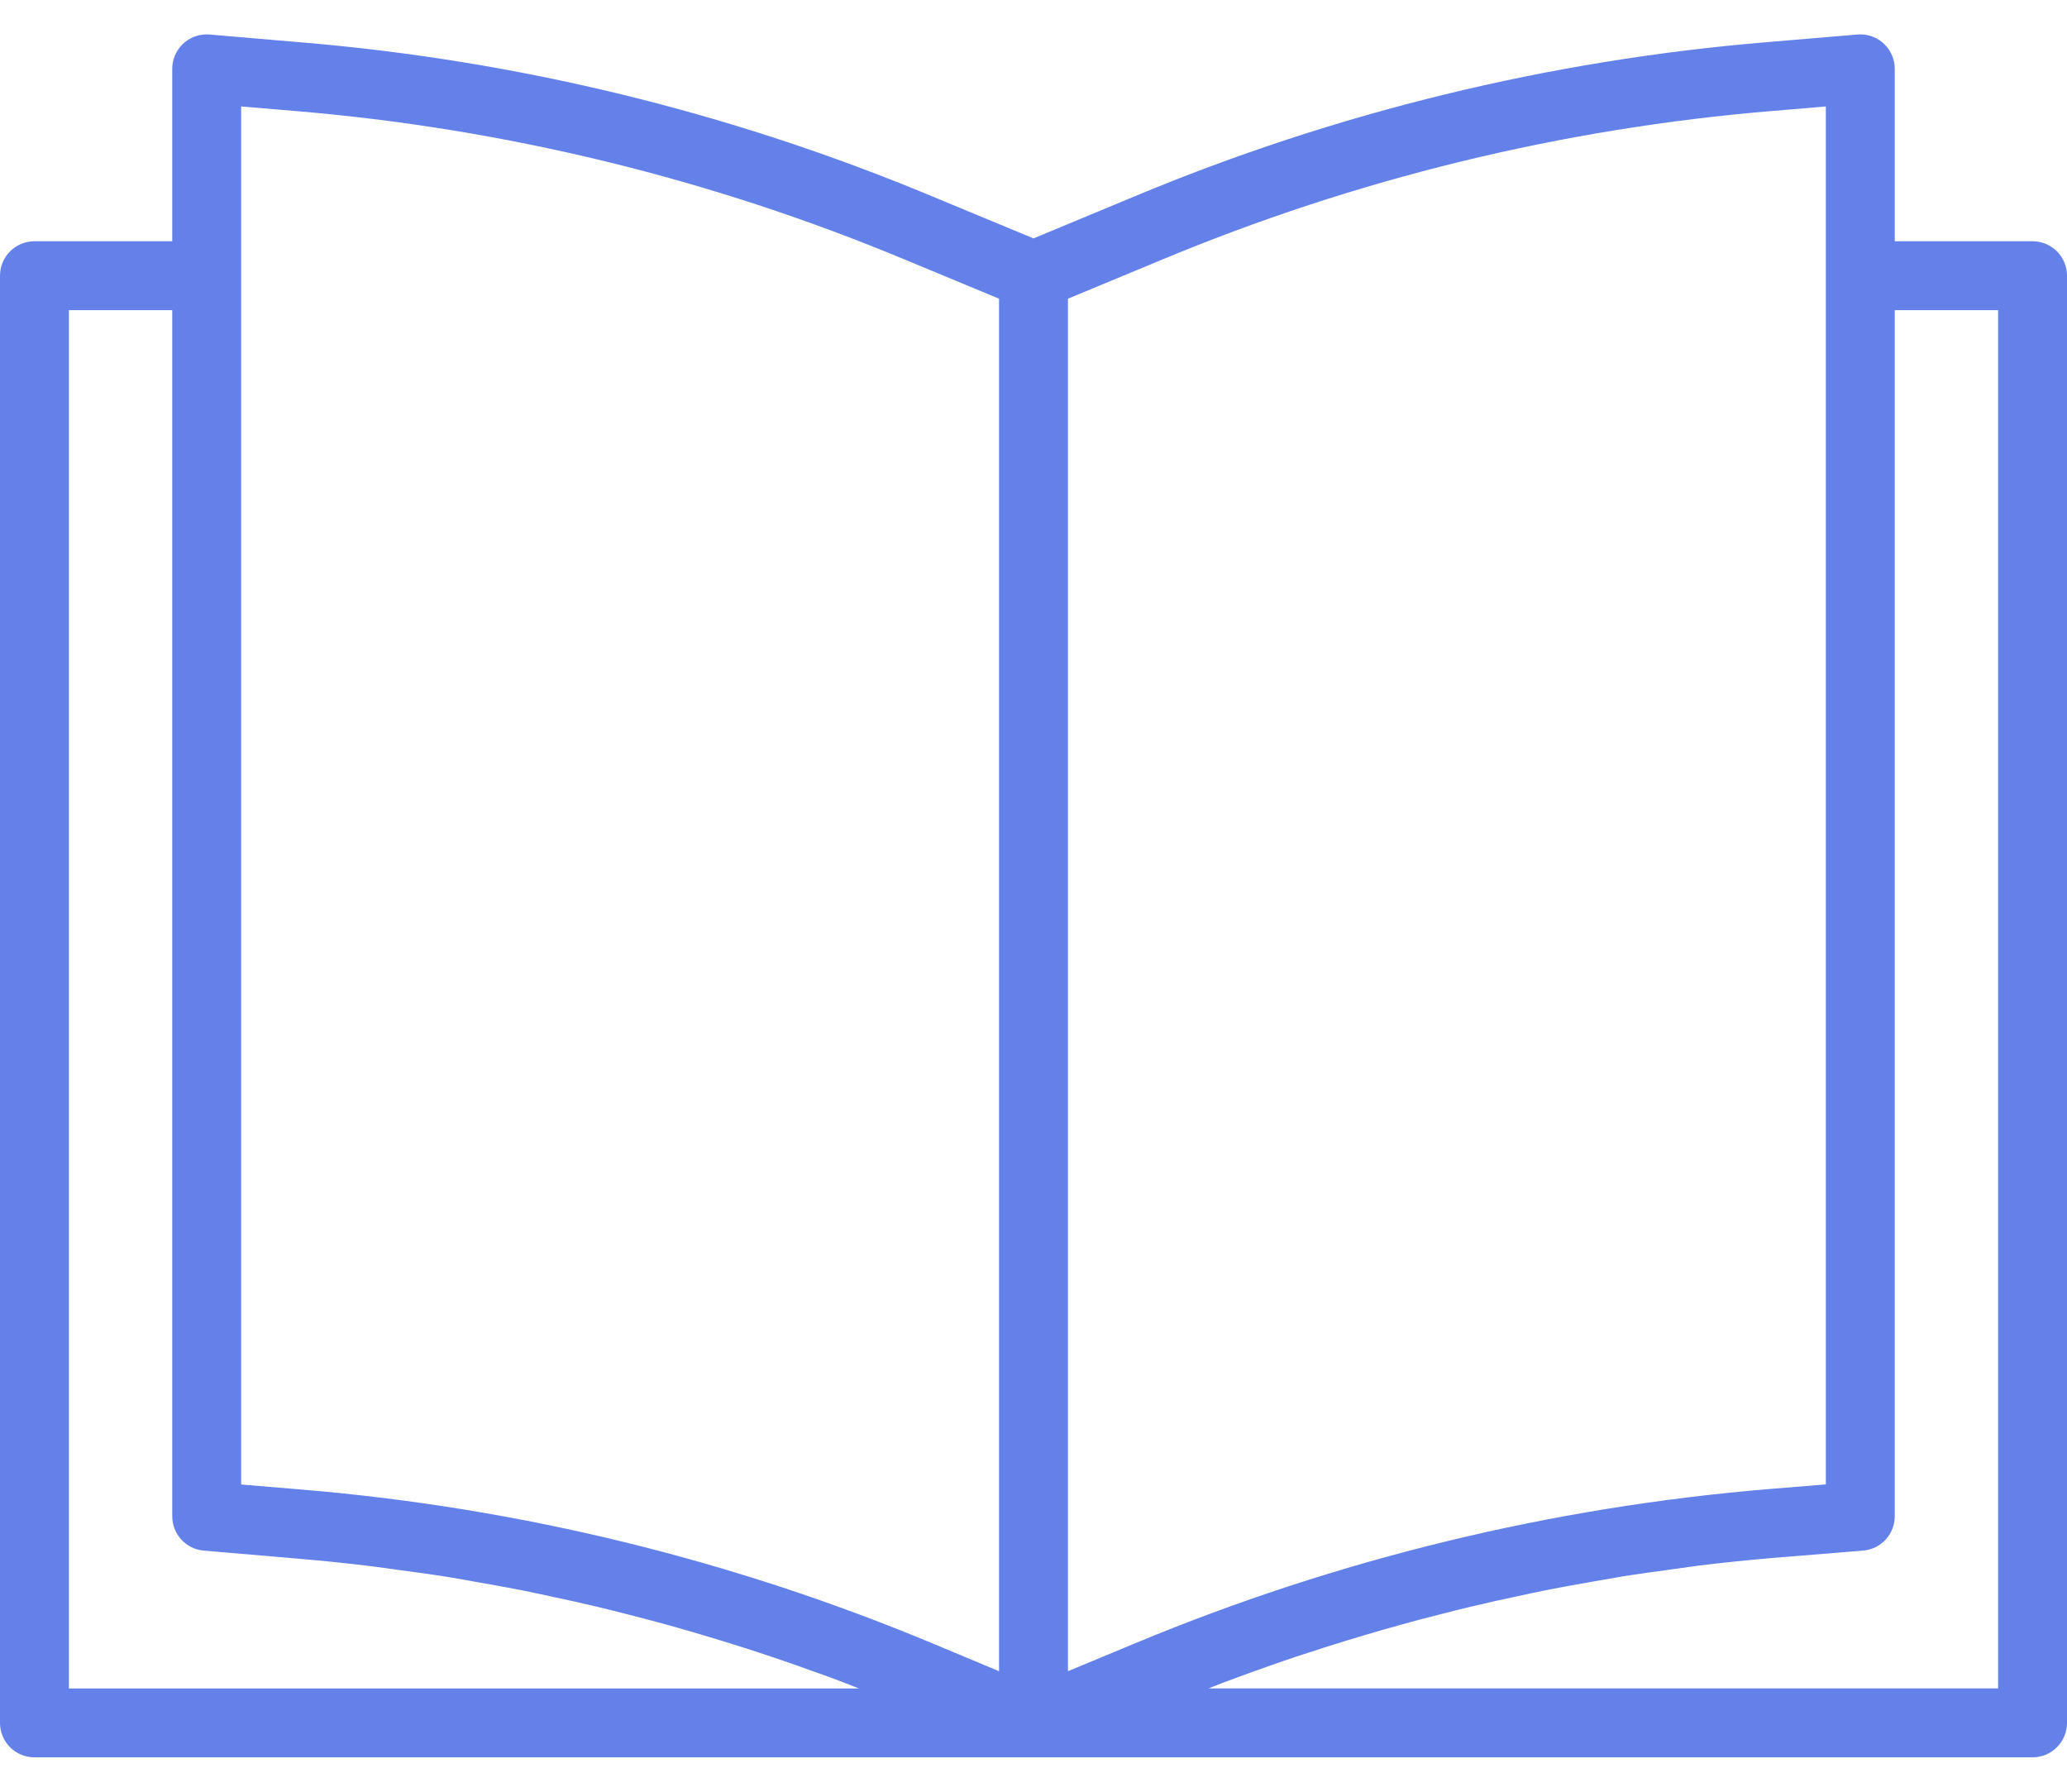
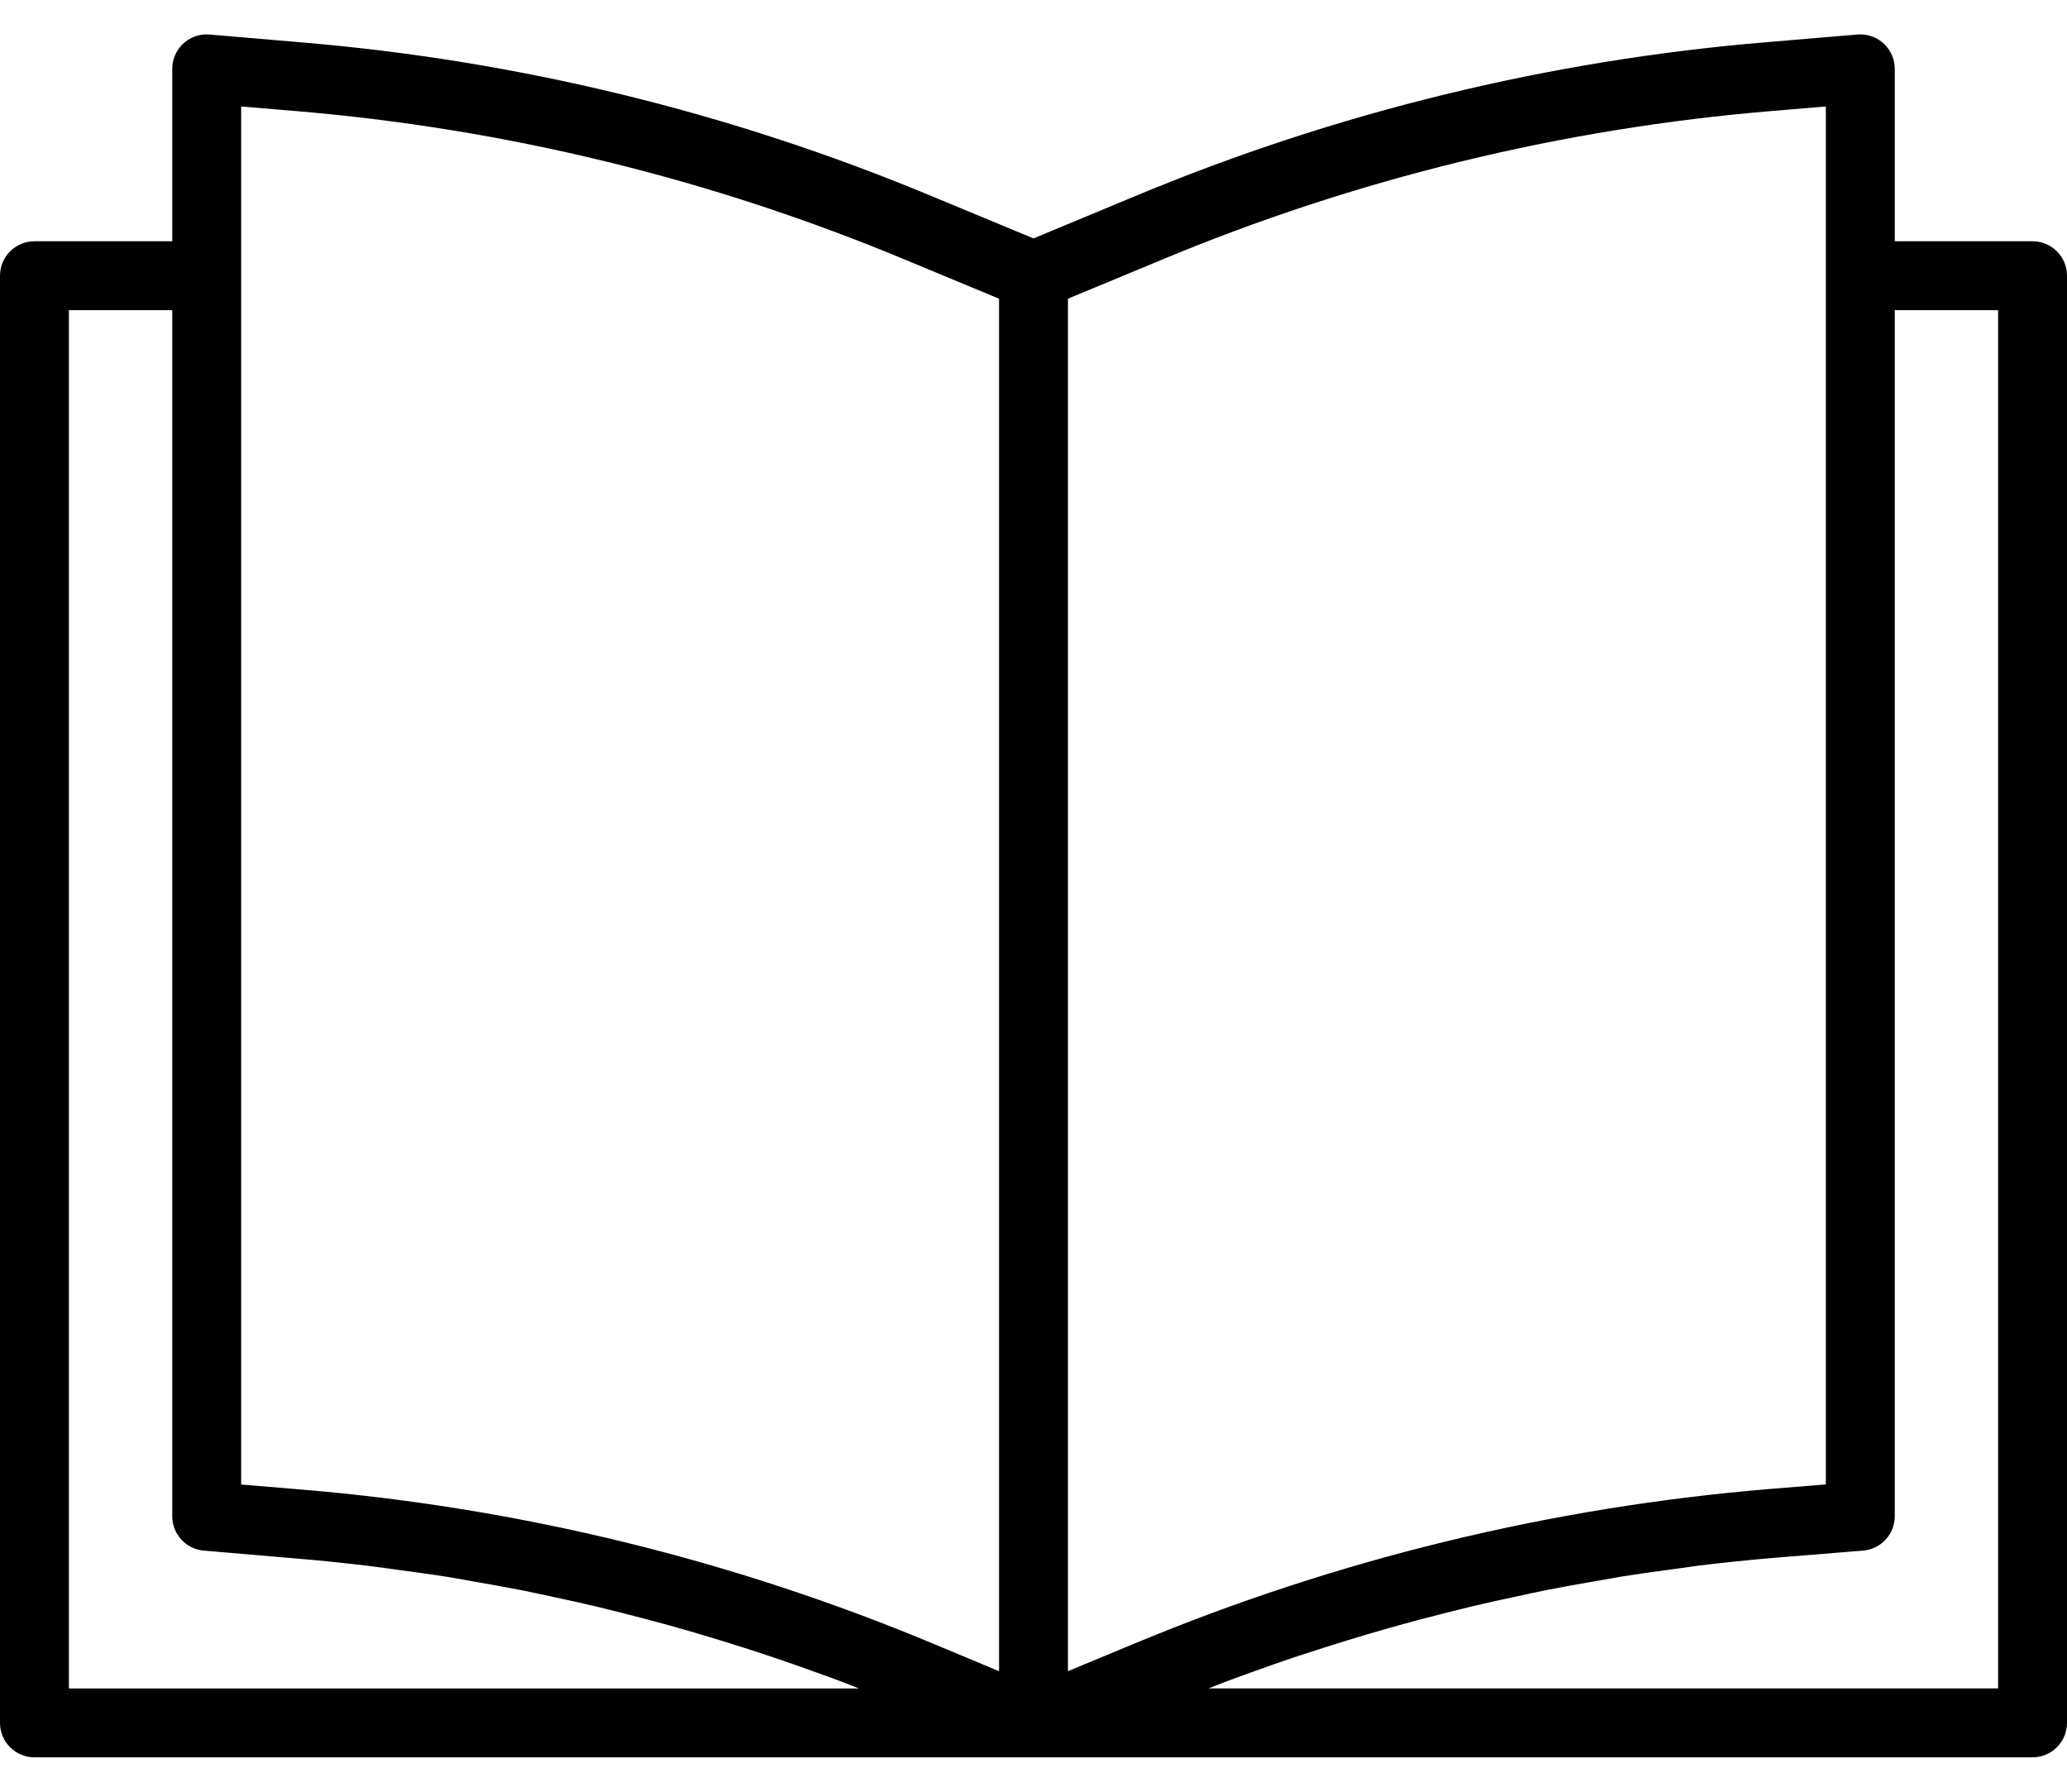
- <svg xmlns="http://www.w3.org/2000/svg" width="60" height="52" viewBox="0 0 60 52" fill="none">
-   <path d="M59 7.002H55V2.002C55.002 1.45 54.556 1 54.004 0.998C53.974 0.998 53.945 0.999 53.916 1.002L51.307 1.222C44.98 1.745 38.775 3.258 32.917 5.706L30 6.919L27.086 5.71C21.228 3.262 15.021 1.748 8.694 1.225L6.084 1.002C5.534 0.955 5.05 1.364 5.003 1.914C5.001 1.943 5 1.973 5 2.002V7.002H1C0.448 7.002 0 7.45 0 8.002V50.002C0 50.554 0.448 51.002 1 51.002H59C59.552 51.002 60 50.554 60 50.002V8.002C60 7.45 59.552 7.002 59 7.002ZM2 49.004V9.002H5V44.002C4.998 44.523 5.396 44.958 5.915 45.002L8.606 45.232C9.339 45.293 10.073 45.369 10.806 45.459C11.051 45.488 11.294 45.527 11.539 45.559C12.024 45.624 12.509 45.689 12.992 45.766C13.28 45.812 13.567 45.866 13.854 45.917C14.292 45.994 14.73 46.071 15.166 46.157C15.466 46.217 15.766 46.283 16.066 46.348C16.487 46.438 16.908 46.53 17.327 46.63C17.627 46.702 17.932 46.779 18.234 46.856C18.647 46.962 19.059 47.07 19.47 47.184C19.77 47.268 20.07 47.356 20.37 47.444C20.778 47.564 21.185 47.69 21.591 47.82C21.888 47.914 22.185 48.012 22.481 48.112C22.89 48.249 23.296 48.393 23.702 48.54C23.99 48.64 24.279 48.749 24.565 48.858C24.689 48.905 24.812 48.958 24.935 49.004H2ZM29 48.502L27.156 47.732C21.302 45.279 15.1 43.761 8.775 43.232L7 43.084V3.09L8.526 3.218C14.647 3.724 20.65 5.187 26.317 7.555L29 8.669V48.502ZM31 48.502V8.669L33.686 7.554C39.352 5.187 45.354 3.723 51.474 3.218L53 3.09V43.081L51.357 43.215C45.028 43.74 38.82 45.25 32.957 47.689L31 48.502ZM58 49.002H35.08C35.217 48.949 35.353 48.893 35.49 48.841C35.79 48.726 36.09 48.617 36.397 48.508C36.789 48.366 37.183 48.228 37.578 48.095C37.886 47.995 38.196 47.895 38.505 47.795C38.9 47.669 39.297 47.549 39.694 47.431C40.006 47.339 40.319 47.248 40.632 47.162C41.032 47.05 41.432 46.945 41.842 46.842C42.152 46.763 42.463 46.684 42.775 46.61C43.191 46.51 43.61 46.42 44.029 46.331C44.329 46.266 44.629 46.199 44.935 46.139C45.375 46.052 45.817 45.975 46.258 45.898C46.544 45.848 46.829 45.798 47.116 45.748C47.609 45.67 48.103 45.603 48.598 45.537C48.835 45.506 49.072 45.468 49.31 45.437C50.043 45.348 50.78 45.272 51.521 45.21L54.082 45.002C54.602 44.959 55.002 44.523 55 44.002V9.002H58V49.002Z" fill="#6481EA" />
+ <svg xmlns="http://www.w3.org/2000/svg" width="60" height="52" viewBox="0 0 60 52">
+   <path d="M59 7.002H55V2.002C55.002 1.45 54.556 1 54.004 0.998C53.974 0.998 53.945 0.999 53.916 1.002L51.307 1.222C44.98 1.745 38.775 3.258 32.917 5.706L30 6.919L27.086 5.71C21.228 3.262 15.021 1.748 8.694 1.225L6.084 1.002C5.534 0.955 5.05 1.364 5.003 1.914C5.001 1.943 5 1.973 5 2.002V7.002H1C0.448 7.002 0 7.45 0 8.002V50.002C0 50.554 0.448 51.002 1 51.002H59C59.552 51.002 60 50.554 60 50.002V8.002C60 7.45 59.552 7.002 59 7.002ZM2 49.004V9.002H5V44.002C4.998 44.523 5.396 44.958 5.915 45.002L8.606 45.232C9.339 45.293 10.073 45.369 10.806 45.459C11.051 45.488 11.294 45.527 11.539 45.559C12.024 45.624 12.509 45.689 12.992 45.766C13.28 45.812 13.567 45.866 13.854 45.917C14.292 45.994 14.73 46.071 15.166 46.157C15.466 46.217 15.766 46.283 16.066 46.348C16.487 46.438 16.908 46.53 17.327 46.63C17.627 46.702 17.932 46.779 18.234 46.856C18.647 46.962 19.059 47.07 19.47 47.184C19.77 47.268 20.07 47.356 20.37 47.444C20.778 47.564 21.185 47.69 21.591 47.82C21.888 47.914 22.185 48.012 22.481 48.112C22.89 48.249 23.296 48.393 23.702 48.54C23.99 48.64 24.279 48.749 24.565 48.858C24.689 48.905 24.812 48.958 24.935 49.004H2ZM29 48.502L27.156 47.732C21.302 45.279 15.1 43.761 8.775 43.232L7 43.084V3.09L8.526 3.218C14.647 3.724 20.65 5.187 26.317 7.555L29 8.669V48.502ZM31 48.502V8.669L33.686 7.554C39.352 5.187 45.354 3.723 51.474 3.218L53 3.09V43.081L51.357 43.215C45.028 43.74 38.82 45.25 32.957 47.689L31 48.502ZM58 49.002H35.08C35.217 48.949 35.353 48.893 35.49 48.841C35.79 48.726 36.09 48.617 36.397 48.508C36.789 48.366 37.183 48.228 37.578 48.095C37.886 47.995 38.196 47.895 38.505 47.795C38.9 47.669 39.297 47.549 39.694 47.431C40.006 47.339 40.319 47.248 40.632 47.162C41.032 47.05 41.432 46.945 41.842 46.842C42.152 46.763 42.463 46.684 42.775 46.61C43.191 46.51 43.61 46.42 44.029 46.331C44.329 46.266 44.629 46.199 44.935 46.139C45.375 46.052 45.817 45.975 46.258 45.898C46.544 45.848 46.829 45.798 47.116 45.748C47.609 45.67 48.103 45.603 48.598 45.537C48.835 45.506 49.072 45.468 49.31 45.437C50.043 45.348 50.78 45.272 51.521 45.21L54.082 45.002C54.602 44.959 55.002 44.523 55 44.002V9.002H58V49.002Z" />
</svg>
